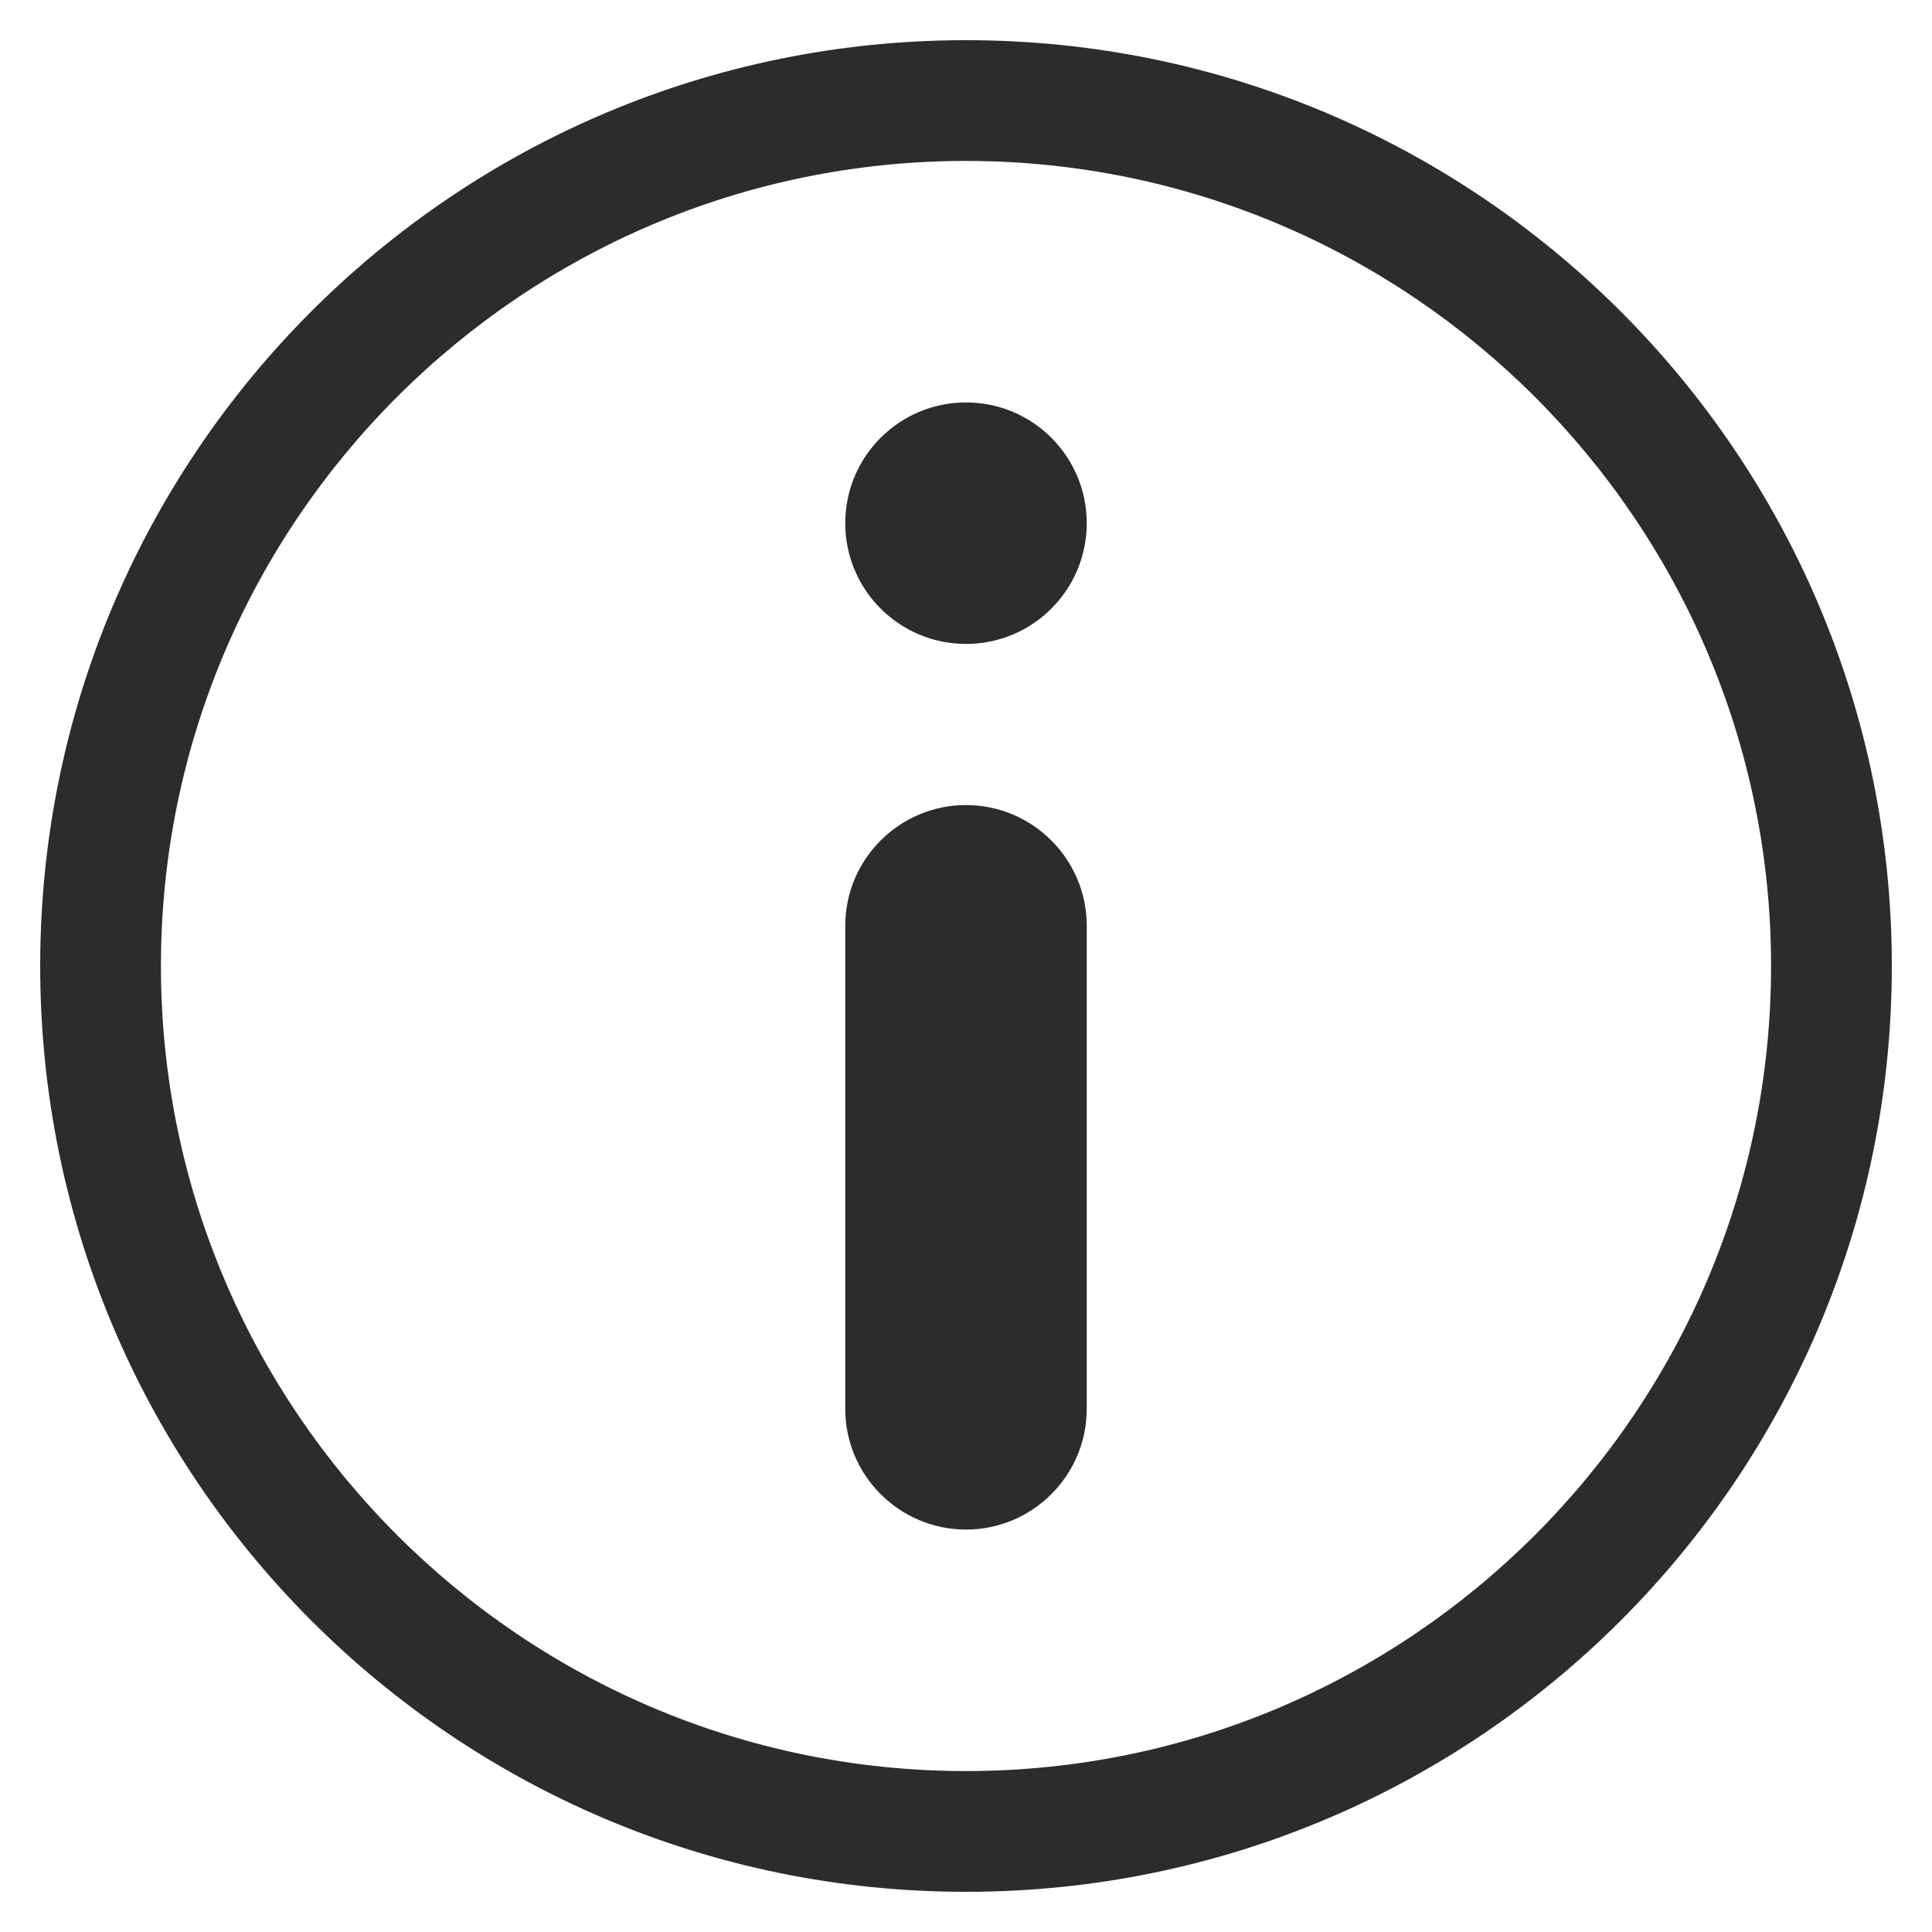
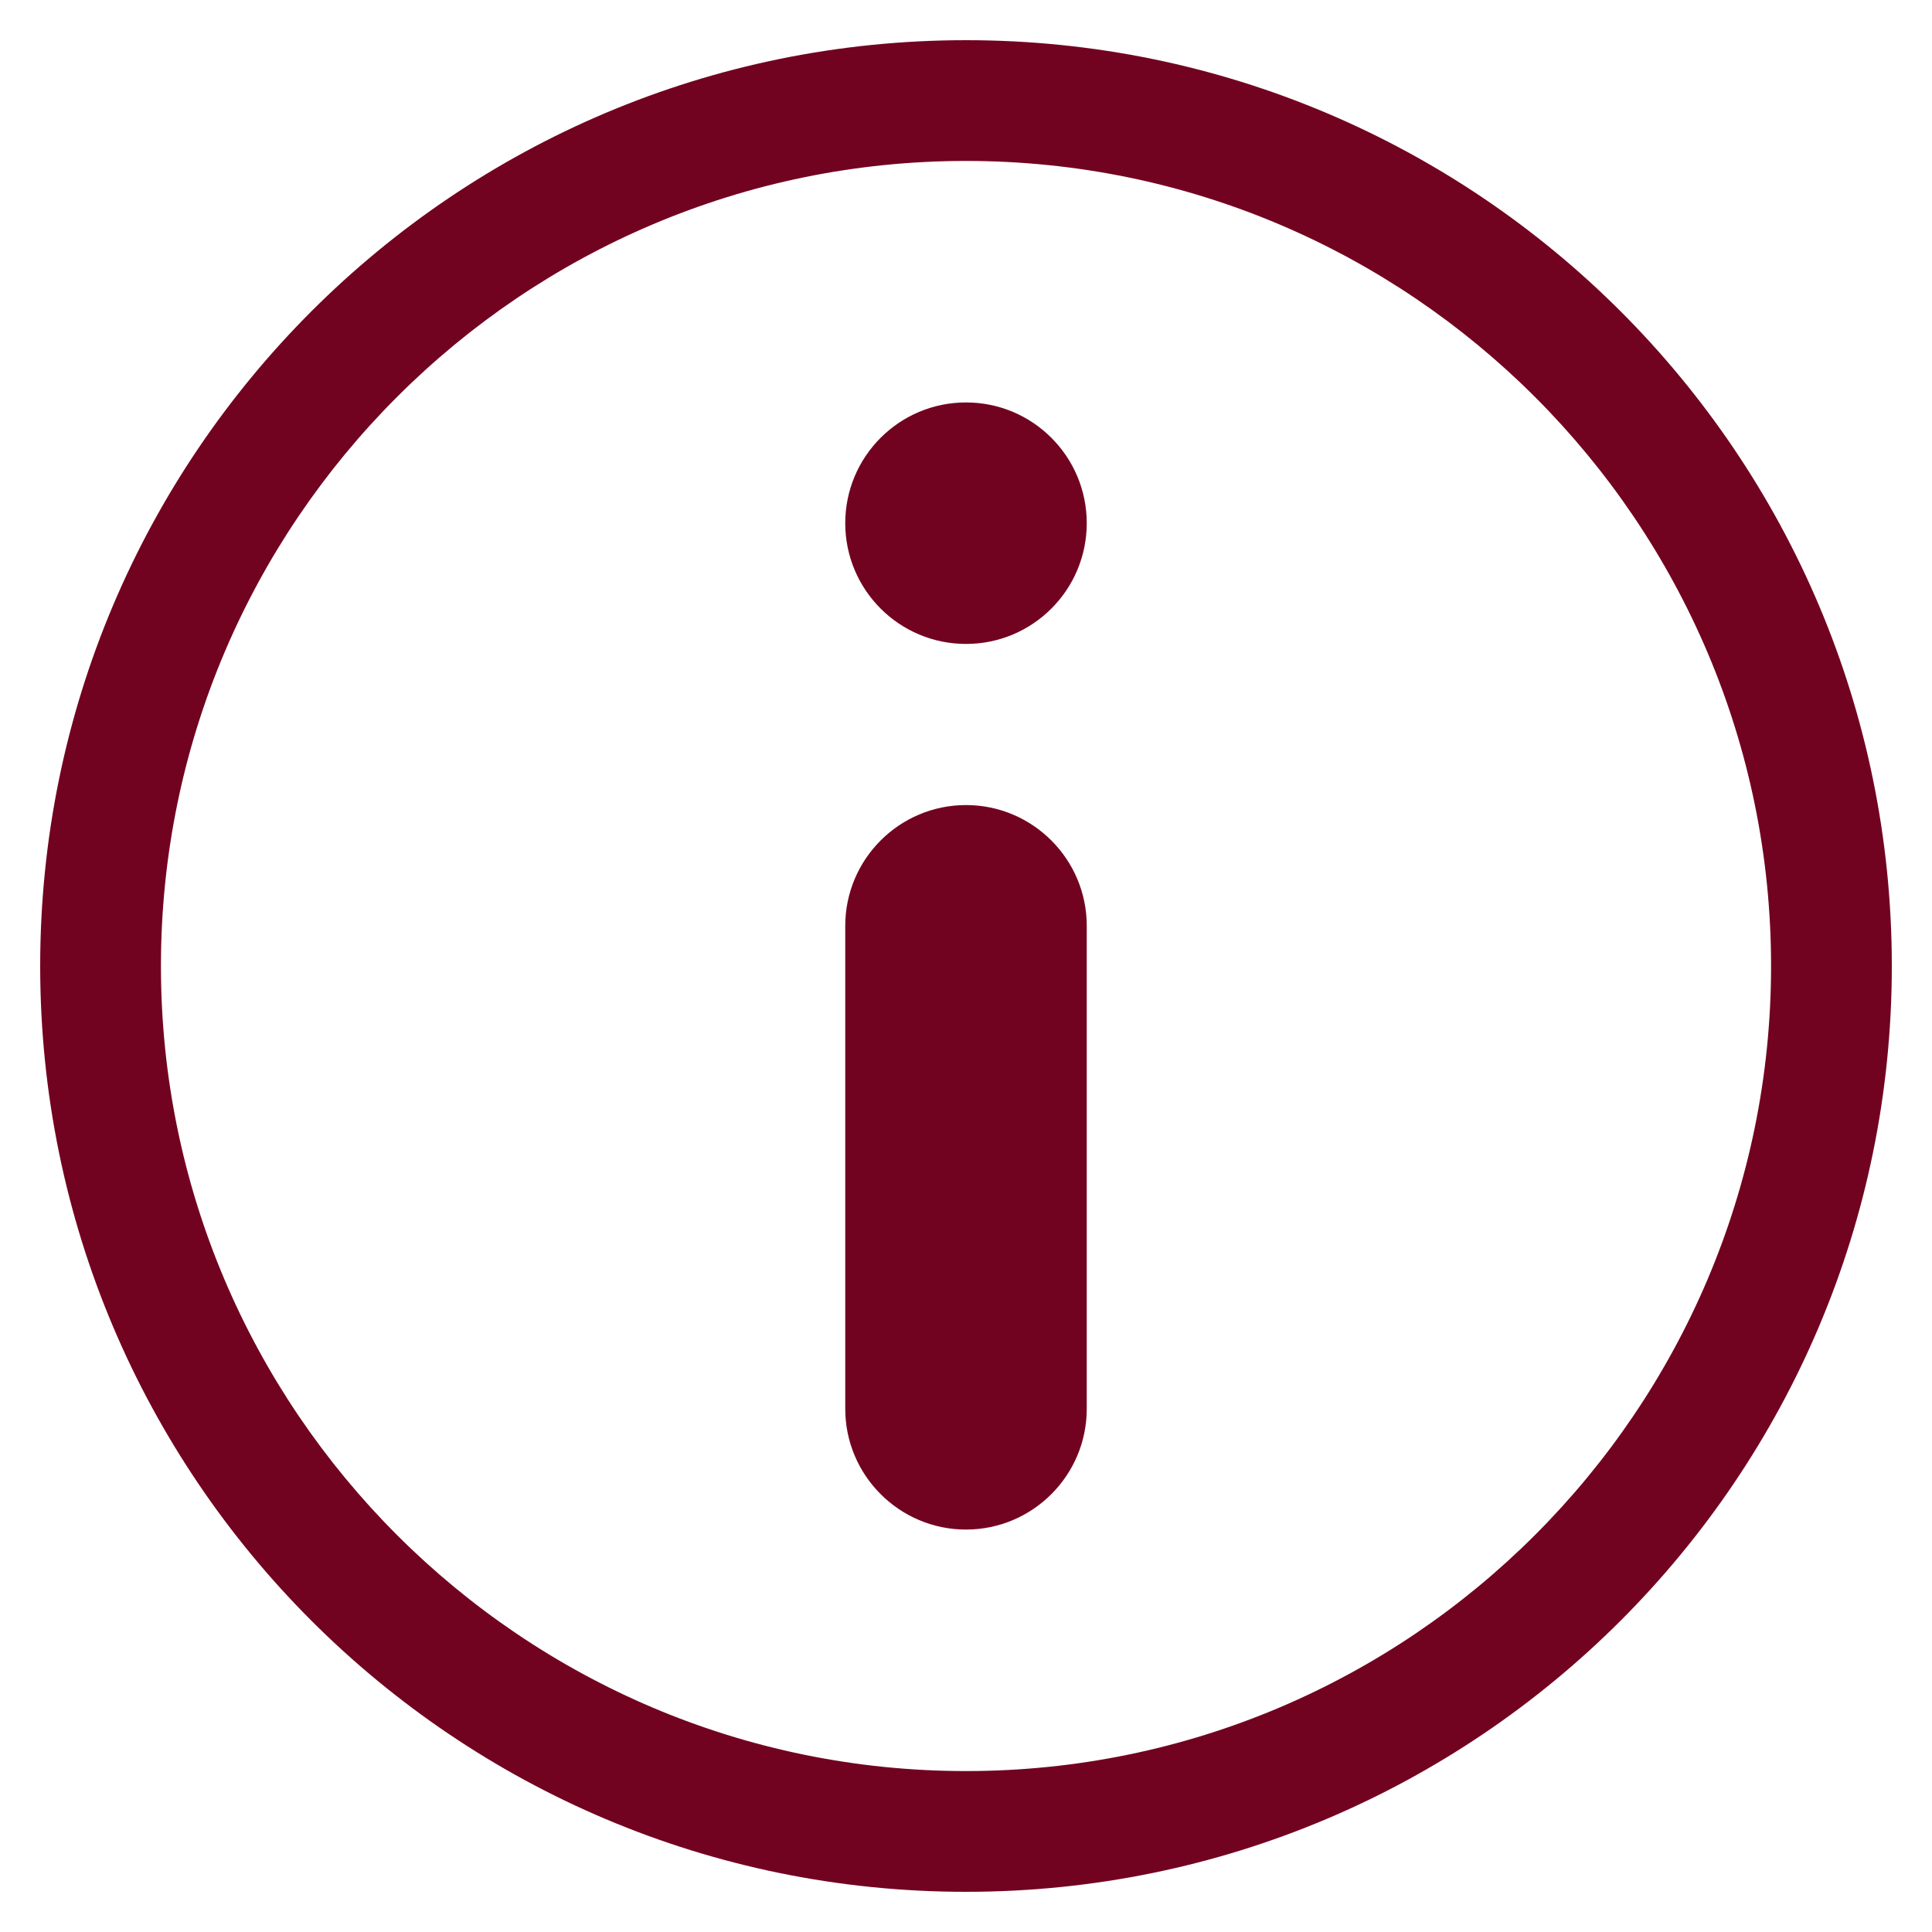
- <svg xmlns="http://www.w3.org/2000/svg" t="1709896007759" class="icon" viewBox="0 0 1024 1024" version="1.1" p-id="3524" width="200" height="200">
-   <path d="M512 85.3c235.3 0 426.7 191.4 426.7 426.7 0 235.3-191.4 426.7-426.7 426.7S85.3 747.3 85.3 512C85.3 276.7 276.7 85.3 512 85.3m0-64C241 21.3 21.3 241 21.3 512S241 1002.7 512 1002.7 1002.7 783 1002.7 512 783 21.3 512 21.3z" p-id="3525" fill="#2c2c2c" />
-   <path d="M512 277.3m-64 0a64 64 0 1 0 128 0 64 64 0 1 0-128 0Z" p-id="3526" fill="#2c2c2c" />
-   <path d="M512 810.7c-35.3 0-64-28.7-64-64v-256c0-35.3 28.7-64 64-64s64 28.7 64 64v256c0 35.3-28.7 64-64 64z" p-id="3527" fill="#2c2c2c" />
+ <svg xmlns="http://www.w3.org/2000/svg" t="1710337006834" class="icon" viewBox="0 0 1024 1024" version="1.1" p-id="1487" width="200" height="200">
+   <path d="M512 85.3c235.3 0 426.7 191.4 426.7 426.7 0 235.3-191.4 426.7-426.7 426.7S85.3 747.3 85.3 512C85.3 276.7 276.7 85.3 512 85.3m0-64C241 21.3 21.3 241 21.3 512S241 1002.7 512 1002.7 1002.7 783 1002.7 512 783 21.3 512 21.3z" p-id="1488" fill="#720320" />
+   <path d="M512 277.3m-64 0a64 64 0 1 0 128 0 64 64 0 1 0-128 0Z" p-id="1489" fill="#720320" />
+   <path d="M512 810.7c-35.3 0-64-28.7-64-64v-256c0-35.3 28.7-64 64-64s64 28.7 64 64v256c0 35.3-28.7 64-64 64z" p-id="1490" fill="#720320" />
</svg>
